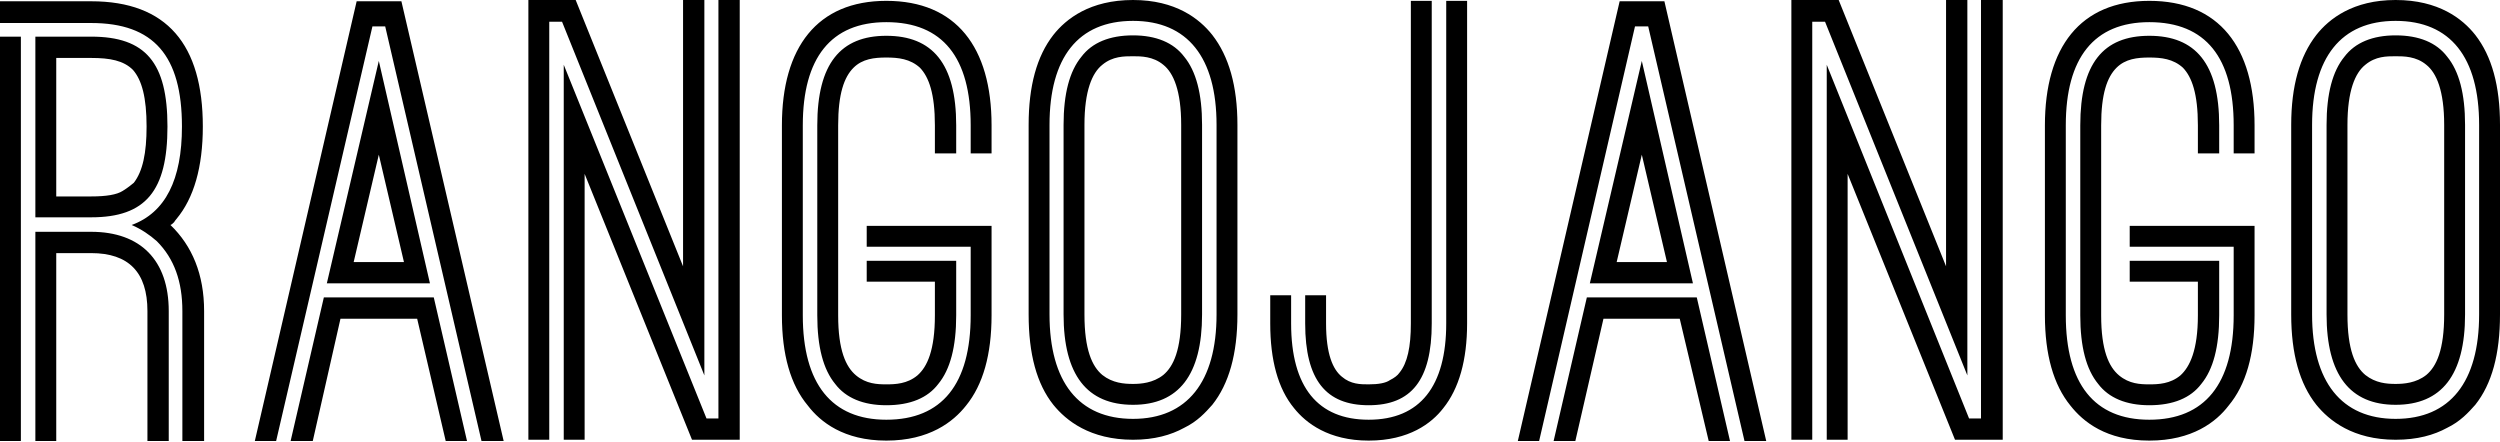
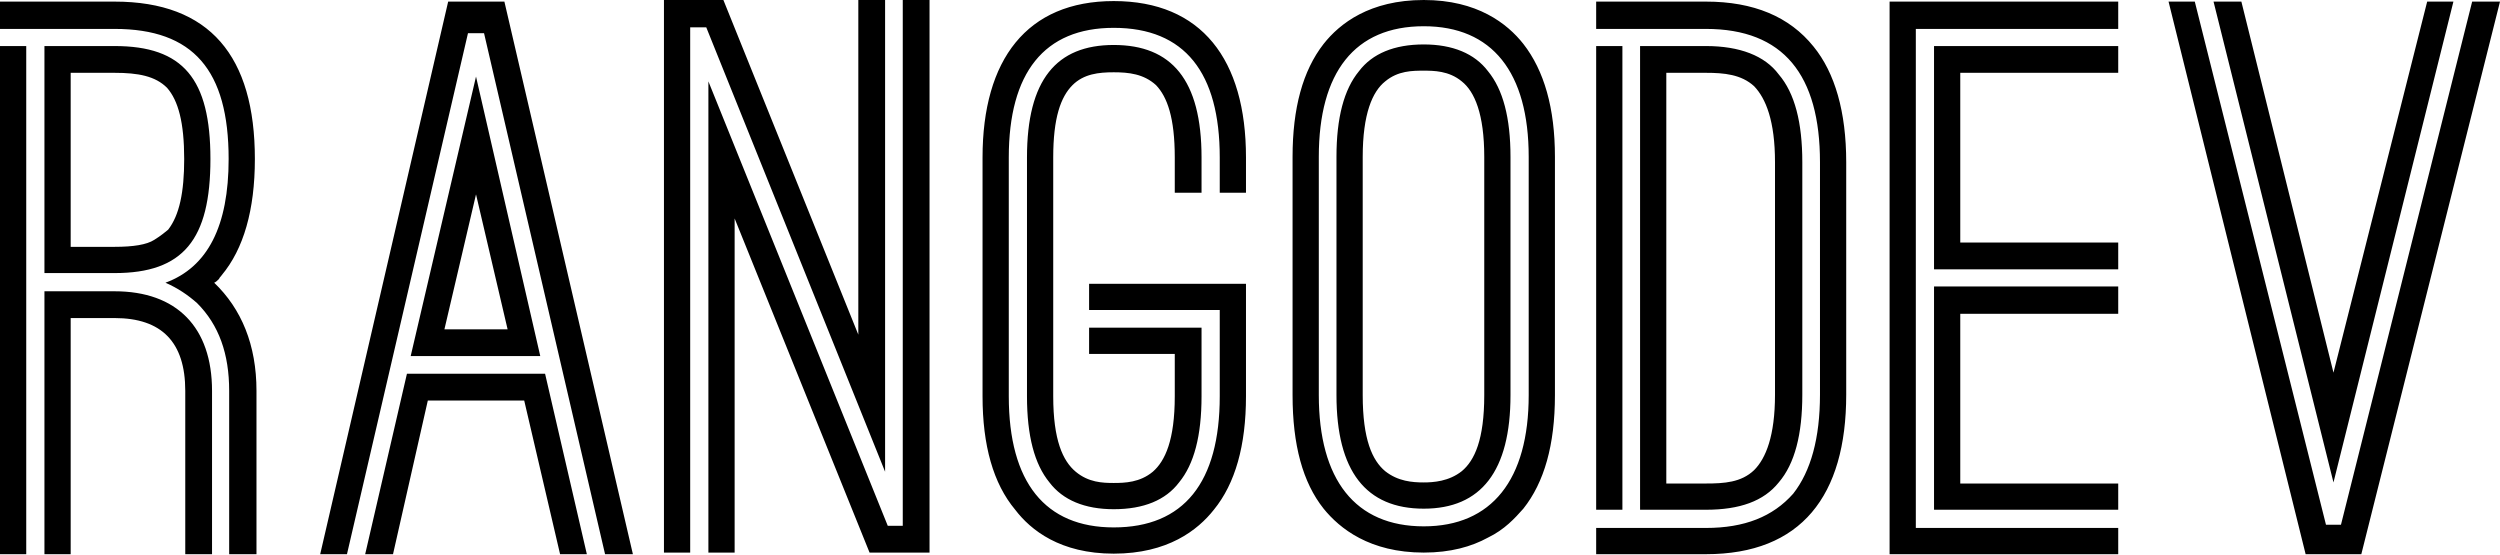
- <svg xmlns="http://www.w3.org/2000/svg" data-v-423bf9ae="" viewBox="0 0 340.116 60" class="font">
-   <g data-v-423bf9ae="" id="984dc61b-bf4a-4473-a15c-00f48153dc95" fill="black" transform="matrix(5.797101,0,0,5.797101,-2.572851371951401e-7,-17.10145)">
-     <path d="M4.79 13.30L4.28 13.30L4.28 10.25C4.28 9.56 4.09 9.02 3.68 8.61C3.51 8.46 3.32 8.33 3.09 8.23C3.88 7.94 4.27 7.17 4.27 5.92C4.27 4.26 3.61 3.49 2.14 3.49L0 3.49L0 2.98L2.14 2.98C3.92 2.98 4.76 4.00 4.76 5.92C4.76 6.87 4.55 7.60 4.14 8.09C4.13 8.11 4.10 8.13 4.09 8.16C4.06 8.19 4.03 8.22 4.00 8.23C4.51 8.72 4.79 9.39 4.79 10.25ZM0 3.81L0.49 3.81L0.49 13.30L0 13.30ZM0.83 8.05L0.83 3.81L2.14 3.81C3.42 3.81 3.93 4.42 3.93 5.92C3.93 7.43 3.42 8.05 2.14 8.05ZM1.32 4.31L1.32 7.56L2.14 7.56C2.49 7.56 2.74 7.52 2.88 7.43C3.01 7.35 3.09 7.28 3.14 7.24C3.35 6.97 3.44 6.54 3.44 5.92C3.44 5.24 3.33 4.83 3.12 4.59C2.90 4.37 2.58 4.31 2.14 4.31ZM3.96 13.30L3.46 13.30L3.46 10.25C3.46 9.34 3.02 8.89 2.14 8.89L1.32 8.89L1.32 13.30L0.83 13.30L0.83 8.39L2.14 8.39C3.30 8.39 3.96 9.06 3.96 10.25ZM8.37 2.98L9.42 2.98L11.82 13.30L11.30 13.30L9.04 3.57L8.74 3.57L6.48 13.30L5.98 13.30ZM8.89 4.38L10.09 9.60L7.67 9.60ZM8.89 6.58L8.30 9.10L9.48 9.10ZM7.34 13.30L6.82 13.30L7.60 9.93L10.18 9.93L10.96 13.30L10.46 13.30L9.79 10.43L7.99 10.43ZM16.53 2.95L16.53 11.76L13.19 3.46L12.89 3.46L12.89 13.27L12.40 13.27L12.40 2.95L13.51 2.95L16.03 9.20L16.03 2.95ZM16.58 12.77L16.86 12.77L16.86 2.95L17.36 2.95L17.36 13.27L16.24 13.27L13.72 7.03L13.72 13.27L13.23 13.27L13.23 4.47ZM23.27 6.55L22.78 6.55L22.78 5.89C22.78 4.31 22.13 3.47 20.80 3.47C19.50 3.47 18.84 4.31 18.84 5.89L18.84 10.35C18.84 11.96 19.52 12.80 20.80 12.80C22.11 12.80 22.78 11.96 22.78 10.35L22.78 8.74L20.34 8.74L20.34 8.25L23.27 8.25L23.27 10.35C23.27 11.27 23.07 11.98 22.67 12.47C22.37 12.85 21.81 13.29 20.80 13.29C19.80 13.29 19.25 12.85 18.96 12.47C18.55 11.98 18.35 11.27 18.35 10.35L18.35 5.89C18.35 4.06 19.18 2.97 20.80 2.97C22.44 2.97 23.27 4.06 23.27 5.89ZM22.44 6.55L21.94 6.55L21.94 5.89C21.94 5.15 21.80 4.76 21.59 4.54C21.36 4.33 21.08 4.30 20.80 4.30C20.52 4.30 20.24 4.33 20.03 4.54C19.81 4.76 19.67 5.15 19.67 5.89L19.67 10.35C19.67 11.17 19.85 11.56 20.09 11.76C20.33 11.96 20.59 11.97 20.80 11.97C21.01 11.97 21.29 11.96 21.53 11.76C21.76 11.56 21.94 11.17 21.94 10.35L21.94 9.56L20.34 9.56L20.34 9.07L22.44 9.07L22.44 10.35C22.44 11.09 22.30 11.62 22.02 11.96C21.77 12.29 21.36 12.46 20.80 12.46C20.26 12.46 19.85 12.29 19.60 11.96C19.32 11.62 19.18 11.09 19.18 10.35L19.18 5.89C19.18 4.44 19.73 3.79 20.80 3.79C21.88 3.79 22.44 4.44 22.44 5.89ZM29.04 10.33C29.04 11.26 28.84 11.96 28.45 12.45C28.29 12.63 28.10 12.84 27.79 12.99C27.48 13.16 27.09 13.27 26.59 13.27C25.58 13.27 25.02 12.82 24.72 12.45C24.33 11.96 24.14 11.26 24.14 10.33L24.14 5.88C24.14 4.97 24.33 4.27 24.72 3.77C25.02 3.39 25.58 2.95 26.59 2.95C27.59 2.95 28.15 3.39 28.45 3.77C28.84 4.27 29.04 4.97 29.04 5.88ZM28.55 5.88C28.55 4.30 27.87 3.44 26.59 3.44C25.30 3.44 24.63 4.30 24.63 5.88L24.63 10.33C24.63 11.91 25.31 12.78 26.59 12.78C27.86 12.78 28.55 11.91 28.55 10.33ZM28.21 10.33C28.21 11.75 27.66 12.45 26.59 12.45C25.51 12.45 24.96 11.75 24.96 10.33L24.96 5.88C24.96 5.15 25.10 4.62 25.38 4.28C25.63 3.95 26.04 3.78 26.59 3.78C27.13 3.78 27.54 3.95 27.79 4.28C28.07 4.62 28.21 5.15 28.21 5.88ZM27.72 5.88C27.72 5.08 27.54 4.66 27.30 4.47C27.06 4.27 26.77 4.27 26.59 4.27C26.38 4.27 26.11 4.27 25.87 4.47C25.63 4.66 25.45 5.08 25.45 5.88L25.45 10.33C25.45 11.16 25.63 11.55 25.87 11.75C26.11 11.94 26.38 11.96 26.59 11.96C26.77 11.96 27.06 11.94 27.30 11.75C27.54 11.55 27.72 11.16 27.72 10.33ZM33.94 2.97L34.43 2.97L34.43 10.54C34.43 11.40 34.24 12.07 33.87 12.53C33.60 12.88 33.07 13.29 32.12 13.29C31.18 13.29 30.65 12.88 30.37 12.53C29.99 12.07 29.81 11.40 29.81 10.54L29.81 9.88L30.30 9.88L30.30 10.54C30.30 12.04 30.93 12.80 32.12 12.80C33.33 12.80 33.94 12.01 33.94 10.54ZM30.63 9.88L31.12 9.88L31.12 10.54C31.12 11.26 31.28 11.62 31.49 11.79C31.70 11.97 31.93 11.97 32.12 11.97C32.35 11.97 32.52 11.94 32.62 11.87C32.72 11.82 32.80 11.76 32.84 11.70C33.03 11.47 33.11 11.09 33.11 10.54L33.11 2.97L33.60 2.97L33.60 10.54C33.60 11.87 33.12 12.46 32.12 12.46C31.12 12.46 30.63 11.87 30.63 10.54ZM38.01 2.98L39.06 2.98L41.45 13.30L40.94 13.30L38.68 3.57L38.37 3.57L36.12 13.30L35.62 13.30ZM38.53 4.38L39.73 9.60L37.31 9.60ZM38.53 6.58L37.94 9.10L39.12 9.10ZM36.97 13.30L36.46 13.30L37.24 9.93L39.82 9.93L40.60 13.30L40.10 13.30L39.42 10.43L37.63 10.43ZM46.17 2.95L46.17 11.76L42.83 3.46L42.53 3.46L42.53 13.27L42.04 13.27L42.04 2.95L43.15 2.95L45.67 9.20L45.67 2.95ZM46.21 12.77L46.49 12.77L46.49 2.95L47.00 2.95L47.00 13.27L45.88 13.27L43.36 7.03L43.36 13.27L42.87 13.27L42.87 4.47ZM52.91 6.55L52.42 6.55L52.42 5.89C52.42 4.31 51.77 3.47 50.44 3.47C49.14 3.47 48.48 4.31 48.48 5.89L48.48 10.35C48.48 11.96 49.15 12.80 50.44 12.80C51.74 12.80 52.42 11.96 52.42 10.35L52.42 8.74L49.98 8.74L49.98 8.25L52.91 8.25L52.91 10.35C52.91 11.27 52.71 11.98 52.30 12.47C52.01 12.85 51.45 13.29 50.44 13.29C49.43 13.29 48.89 12.85 48.59 12.47C48.19 11.98 47.99 11.27 47.99 10.35L47.99 5.89C47.99 4.06 48.82 2.97 50.44 2.97C52.08 2.97 52.91 4.06 52.91 5.89ZM52.08 6.55L51.58 6.55L51.58 5.89C51.58 5.15 51.44 4.76 51.23 4.54C51.00 4.33 50.72 4.30 50.44 4.30C50.16 4.30 49.88 4.33 49.67 4.54C49.45 4.76 49.31 5.15 49.31 5.89L49.31 10.35C49.31 11.17 49.49 11.56 49.73 11.76C49.97 11.96 50.23 11.97 50.44 11.97C50.65 11.97 50.93 11.96 51.17 11.76C51.39 11.56 51.58 11.17 51.58 10.35L51.58 9.56L49.98 9.56L49.98 9.07L52.08 9.07L52.08 10.35C52.08 11.09 51.94 11.62 51.66 11.96C51.41 12.29 51.00 12.46 50.44 12.46C49.90 12.46 49.49 12.29 49.24 11.96C48.96 11.62 48.82 11.09 48.82 10.35L48.82 5.89C48.82 4.44 49.36 3.79 50.44 3.79C51.52 3.79 52.08 4.44 52.08 5.89ZM58.67 10.33C58.67 11.26 58.48 11.96 58.09 12.45C57.93 12.63 57.74 12.84 57.43 12.99C57.12 13.16 56.73 13.27 56.22 13.27C55.22 13.27 54.66 12.82 54.36 12.45C53.97 11.96 53.77 11.26 53.77 10.33L53.77 5.88C53.77 4.97 53.97 4.27 54.36 3.77C54.66 3.39 55.22 2.95 56.22 2.95C57.23 2.95 57.79 3.39 58.09 3.77C58.48 4.27 58.67 4.97 58.67 5.88ZM58.18 5.88C58.18 4.30 57.51 3.44 56.22 3.44C54.94 3.44 54.26 4.30 54.26 5.88L54.26 10.33C54.26 11.91 54.95 12.78 56.22 12.78C57.50 12.78 58.18 11.91 58.18 10.33ZM57.85 10.33C57.85 11.75 57.30 12.45 56.22 12.45C55.15 12.45 54.60 11.75 54.60 10.33L54.60 5.88C54.60 5.15 54.74 4.62 55.02 4.28C55.27 3.95 55.68 3.78 56.22 3.78C56.77 3.78 57.18 3.95 57.43 4.28C57.71 4.62 57.85 5.15 57.85 5.88ZM57.36 5.88C57.36 5.08 57.18 4.66 56.94 4.47C56.70 4.27 56.41 4.27 56.22 4.27C56.01 4.27 55.75 4.27 55.51 4.47C55.27 4.66 55.09 5.08 55.09 5.88L55.09 10.33C55.09 11.16 55.27 11.55 55.51 11.75C55.75 11.94 56.01 11.96 56.22 11.96C56.41 11.96 56.70 11.94 56.94 11.75C57.18 11.55 57.36 11.16 57.36 10.33Z" />
+ <svg xmlns="http://www.w3.org/2000/svg" data-v-423bf9ae="" viewBox="0 0 270.667 60" class="font">
+   <g data-v-423bf9ae="" id="80aabaa6-84c5-4604-8a2f-ff1b172e169f" fill="#000000" transform="matrix(5.797101,0,0,5.797101,0.000001974919,-17.10145)">
+     <path d="M4.79 13.30L4.28 13.30L4.28 10.25C4.28 9.56 4.09 9.02 3.68 8.61C3.51 8.46 3.32 8.33 3.09 8.23C3.88 7.94 4.27 7.17 4.27 5.92C4.27 4.26 3.61 3.49 2.14 3.49L0 3.49L0 2.98L2.14 2.98C3.92 2.98 4.76 4.00 4.76 5.92C4.76 6.87 4.55 7.60 4.14 8.09C4.13 8.11 4.10 8.13 4.09 8.16C4.06 8.19 4.03 8.22 4.00 8.23C4.51 8.72 4.79 9.39 4.79 10.25ZM0 3.81L0.49 3.81L0.49 13.30L0 13.30ZM0.83 8.05L0.83 3.81L2.14 3.81C3.42 3.81 3.93 4.42 3.93 5.92C3.93 7.43 3.42 8.05 2.14 8.05ZM1.32 4.31L1.32 7.56L2.14 7.56C2.49 7.56 2.74 7.52 2.88 7.43C3.01 7.35 3.09 7.28 3.14 7.24C3.35 6.97 3.44 6.54 3.44 5.92C3.44 5.24 3.33 4.83 3.12 4.59C2.90 4.37 2.58 4.31 2.14 4.31ZM3.96 13.30L3.46 13.30L3.46 10.25C3.46 9.34 3.02 8.89 2.14 8.89L1.32 8.89L1.32 13.30L0.83 13.30L0.83 8.39L2.14 8.39C3.30 8.39 3.96 9.06 3.96 10.25ZM8.37 2.98L9.42 2.98L11.82 13.30L11.30 13.30L9.04 3.57L8.74 3.57L6.48 13.30L5.98 13.30ZM8.89 4.38L10.09 9.60L7.67 9.60ZM8.89 6.58L8.30 9.10L9.48 9.10ZM7.34 13.30L6.82 13.30L7.60 9.93L10.18 9.93L10.96 13.30L10.46 13.30L9.79 10.43L7.99 10.43ZM16.53 2.95L16.53 11.76L13.19 3.46L12.89 3.46L12.89 13.27L12.40 13.27L12.40 2.95L13.51 2.95L16.03 9.20L16.03 2.95ZM16.58 12.77L16.86 12.77L16.86 2.95L17.36 2.95L17.36 13.27L16.24 13.27L13.72 7.03L13.72 13.27L13.23 13.27L13.23 4.47ZM23.27 6.55L22.78 6.55L22.78 5.89C22.78 4.31 22.13 3.47 20.80 3.47C19.50 3.47 18.84 4.31 18.84 5.89L18.84 10.35C18.84 11.96 19.52 12.80 20.80 12.80C22.11 12.80 22.78 11.96 22.78 10.35L22.78 8.74L20.34 8.74L20.34 8.25L23.27 8.25L23.27 10.35C23.27 11.27 23.07 11.98 22.67 12.47C22.37 12.85 21.81 13.29 20.80 13.29C19.80 13.29 19.25 12.85 18.96 12.47C18.55 11.98 18.35 11.27 18.35 10.35L18.35 5.89C18.35 4.06 19.18 2.97 20.80 2.97C22.44 2.97 23.27 4.06 23.27 5.89ZM22.44 6.55L21.94 6.55L21.94 5.89C21.94 5.15 21.80 4.76 21.59 4.54C21.36 4.33 21.08 4.30 20.80 4.30C20.52 4.30 20.24 4.33 20.03 4.54C19.81 4.76 19.67 5.15 19.67 5.89L19.67 10.35C19.67 11.17 19.85 11.56 20.09 11.76C20.33 11.96 20.59 11.97 20.80 11.97C21.01 11.97 21.29 11.96 21.53 11.76C21.76 11.56 21.94 11.17 21.94 10.35L21.94 9.56L20.34 9.56L20.34 9.07L22.44 9.07L22.44 10.35C22.44 11.09 22.30 11.62 22.02 11.96C21.77 12.29 21.36 12.46 20.80 12.46C20.26 12.46 19.85 12.29 19.60 11.96C19.32 11.62 19.18 11.09 19.18 10.35L19.18 5.89C19.18 4.44 19.73 3.79 20.80 3.79C21.88 3.79 22.44 4.44 22.44 5.89ZM29.04 10.33C29.04 11.26 28.84 11.96 28.45 12.45C28.29 12.63 28.10 12.84 27.79 12.99C27.48 13.16 27.09 13.27 26.59 13.27C25.58 13.27 25.02 12.82 24.72 12.45C24.33 11.96 24.14 11.26 24.14 10.33L24.14 5.88C24.14 4.97 24.33 4.27 24.72 3.77C25.02 3.39 25.58 2.95 26.59 2.95C27.59 2.95 28.15 3.39 28.45 3.77C28.84 4.27 29.04 4.97 29.04 5.88ZM28.55 5.88C28.55 4.30 27.87 3.44 26.59 3.44C25.30 3.44 24.63 4.30 24.63 5.88L24.63 10.33C24.63 11.91 25.31 12.78 26.59 12.78C27.86 12.78 28.55 11.91 28.55 10.33ZM28.21 10.33C28.21 11.75 27.66 12.45 26.59 12.45C25.51 12.45 24.96 11.75 24.96 10.33L24.96 5.88C24.96 5.15 25.10 4.62 25.38 4.28C25.63 3.95 26.04 3.78 26.59 3.78C27.13 3.78 27.54 3.95 27.79 4.28C28.07 4.62 28.21 5.15 28.21 5.88ZM27.72 5.88C27.72 5.08 27.54 4.66 27.30 4.47C27.06 4.27 26.77 4.27 26.59 4.27C26.38 4.27 26.11 4.27 25.87 4.47C25.63 4.66 25.45 5.08 25.45 5.88L25.45 10.33C25.45 11.16 25.63 11.55 25.87 11.75C26.11 11.94 26.38 11.96 26.59 11.96C26.77 11.96 27.06 11.94 27.30 11.75C27.54 11.55 27.72 11.16 27.72 10.33ZM34.48 10.32C34.48 12.21 33.64 13.30 31.86 13.30L29.81 13.30L29.81 12.81L31.86 12.81C32.58 12.81 33.11 12.60 33.49 12.17C33.82 11.75 33.99 11.13 33.99 10.32L33.99 5.98C33.99 4.35 33.31 3.49 31.86 3.49L29.81 3.49L29.81 2.98L31.86 2.98C32.75 2.98 33.42 3.26 33.87 3.82C34.27 4.31 34.48 5.04 34.48 5.98ZM29.81 3.81L30.30 3.81L30.30 12.47L29.81 12.47ZM30.63 12.47L30.63 3.81L31.86 3.81C32.49 3.81 32.96 3.99 33.22 4.34C33.52 4.69 33.66 5.24 33.66 5.98L33.66 10.32C33.66 11.06 33.52 11.61 33.22 11.96C32.94 12.31 32.49 12.47 31.86 12.47ZM31.12 4.31L31.12 11.98L31.86 11.98C32.20 11.98 32.52 11.96 32.76 11.73C32.98 11.51 33.15 11.09 33.15 10.32L33.15 5.98C33.15 5.21 32.98 4.79 32.76 4.56C32.52 4.34 32.20 4.31 31.86 4.31ZM35.78 3.49L35.78 12.81L39.56 12.81L39.56 13.30L35.29 13.30L35.29 2.98L39.56 2.98L39.56 3.49ZM36.12 3.81L39.56 3.81L39.56 4.31L36.61 4.31L36.61 7.48L39.56 7.48L39.56 7.98L36.12 7.98ZM36.12 8.30L39.56 8.30L39.56 8.81L36.61 8.81L36.61 11.98L39.56 11.98L39.56 12.47L36.12 12.47ZM43.44 12.75L43.72 12.75L46.17 2.98L46.69 2.98L44.10 13.30L43.06 13.30L40.50 2.98L40.99 2.98ZM43.58 9.91L45.33 2.98L45.82 2.98L43.58 11.96L41.34 2.98L41.86 2.98Z" />
  </g>
</svg>
